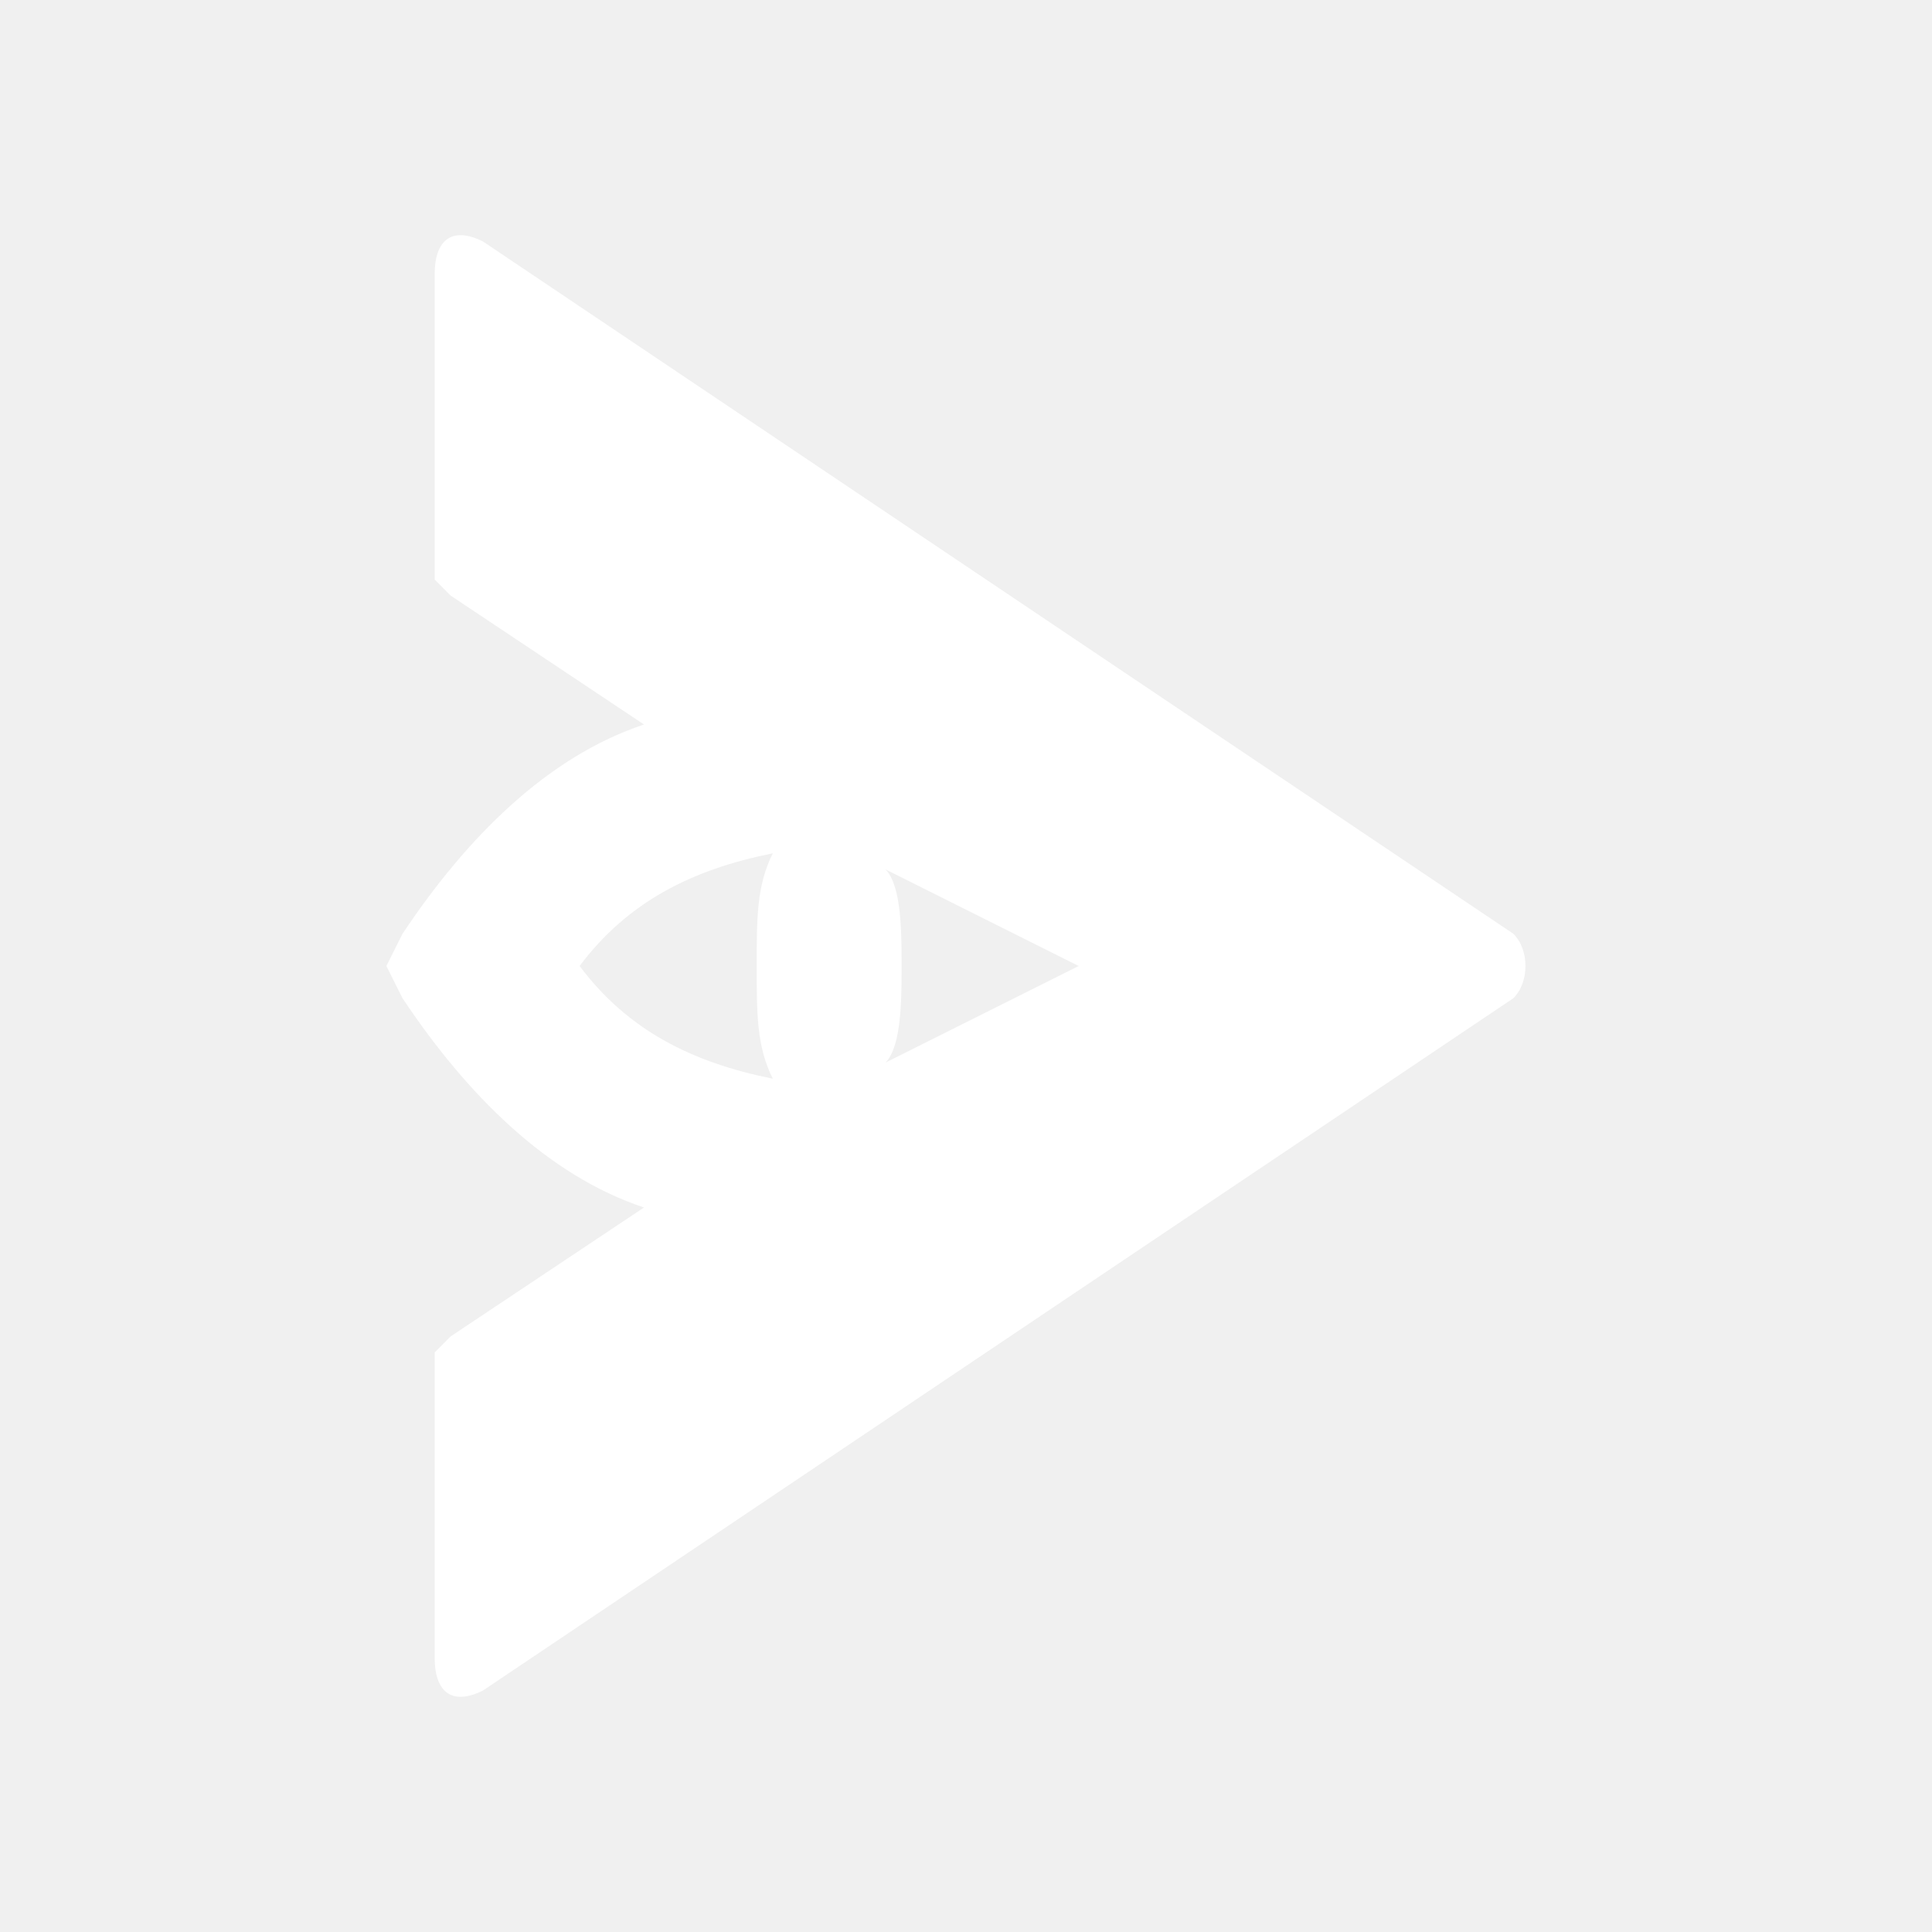
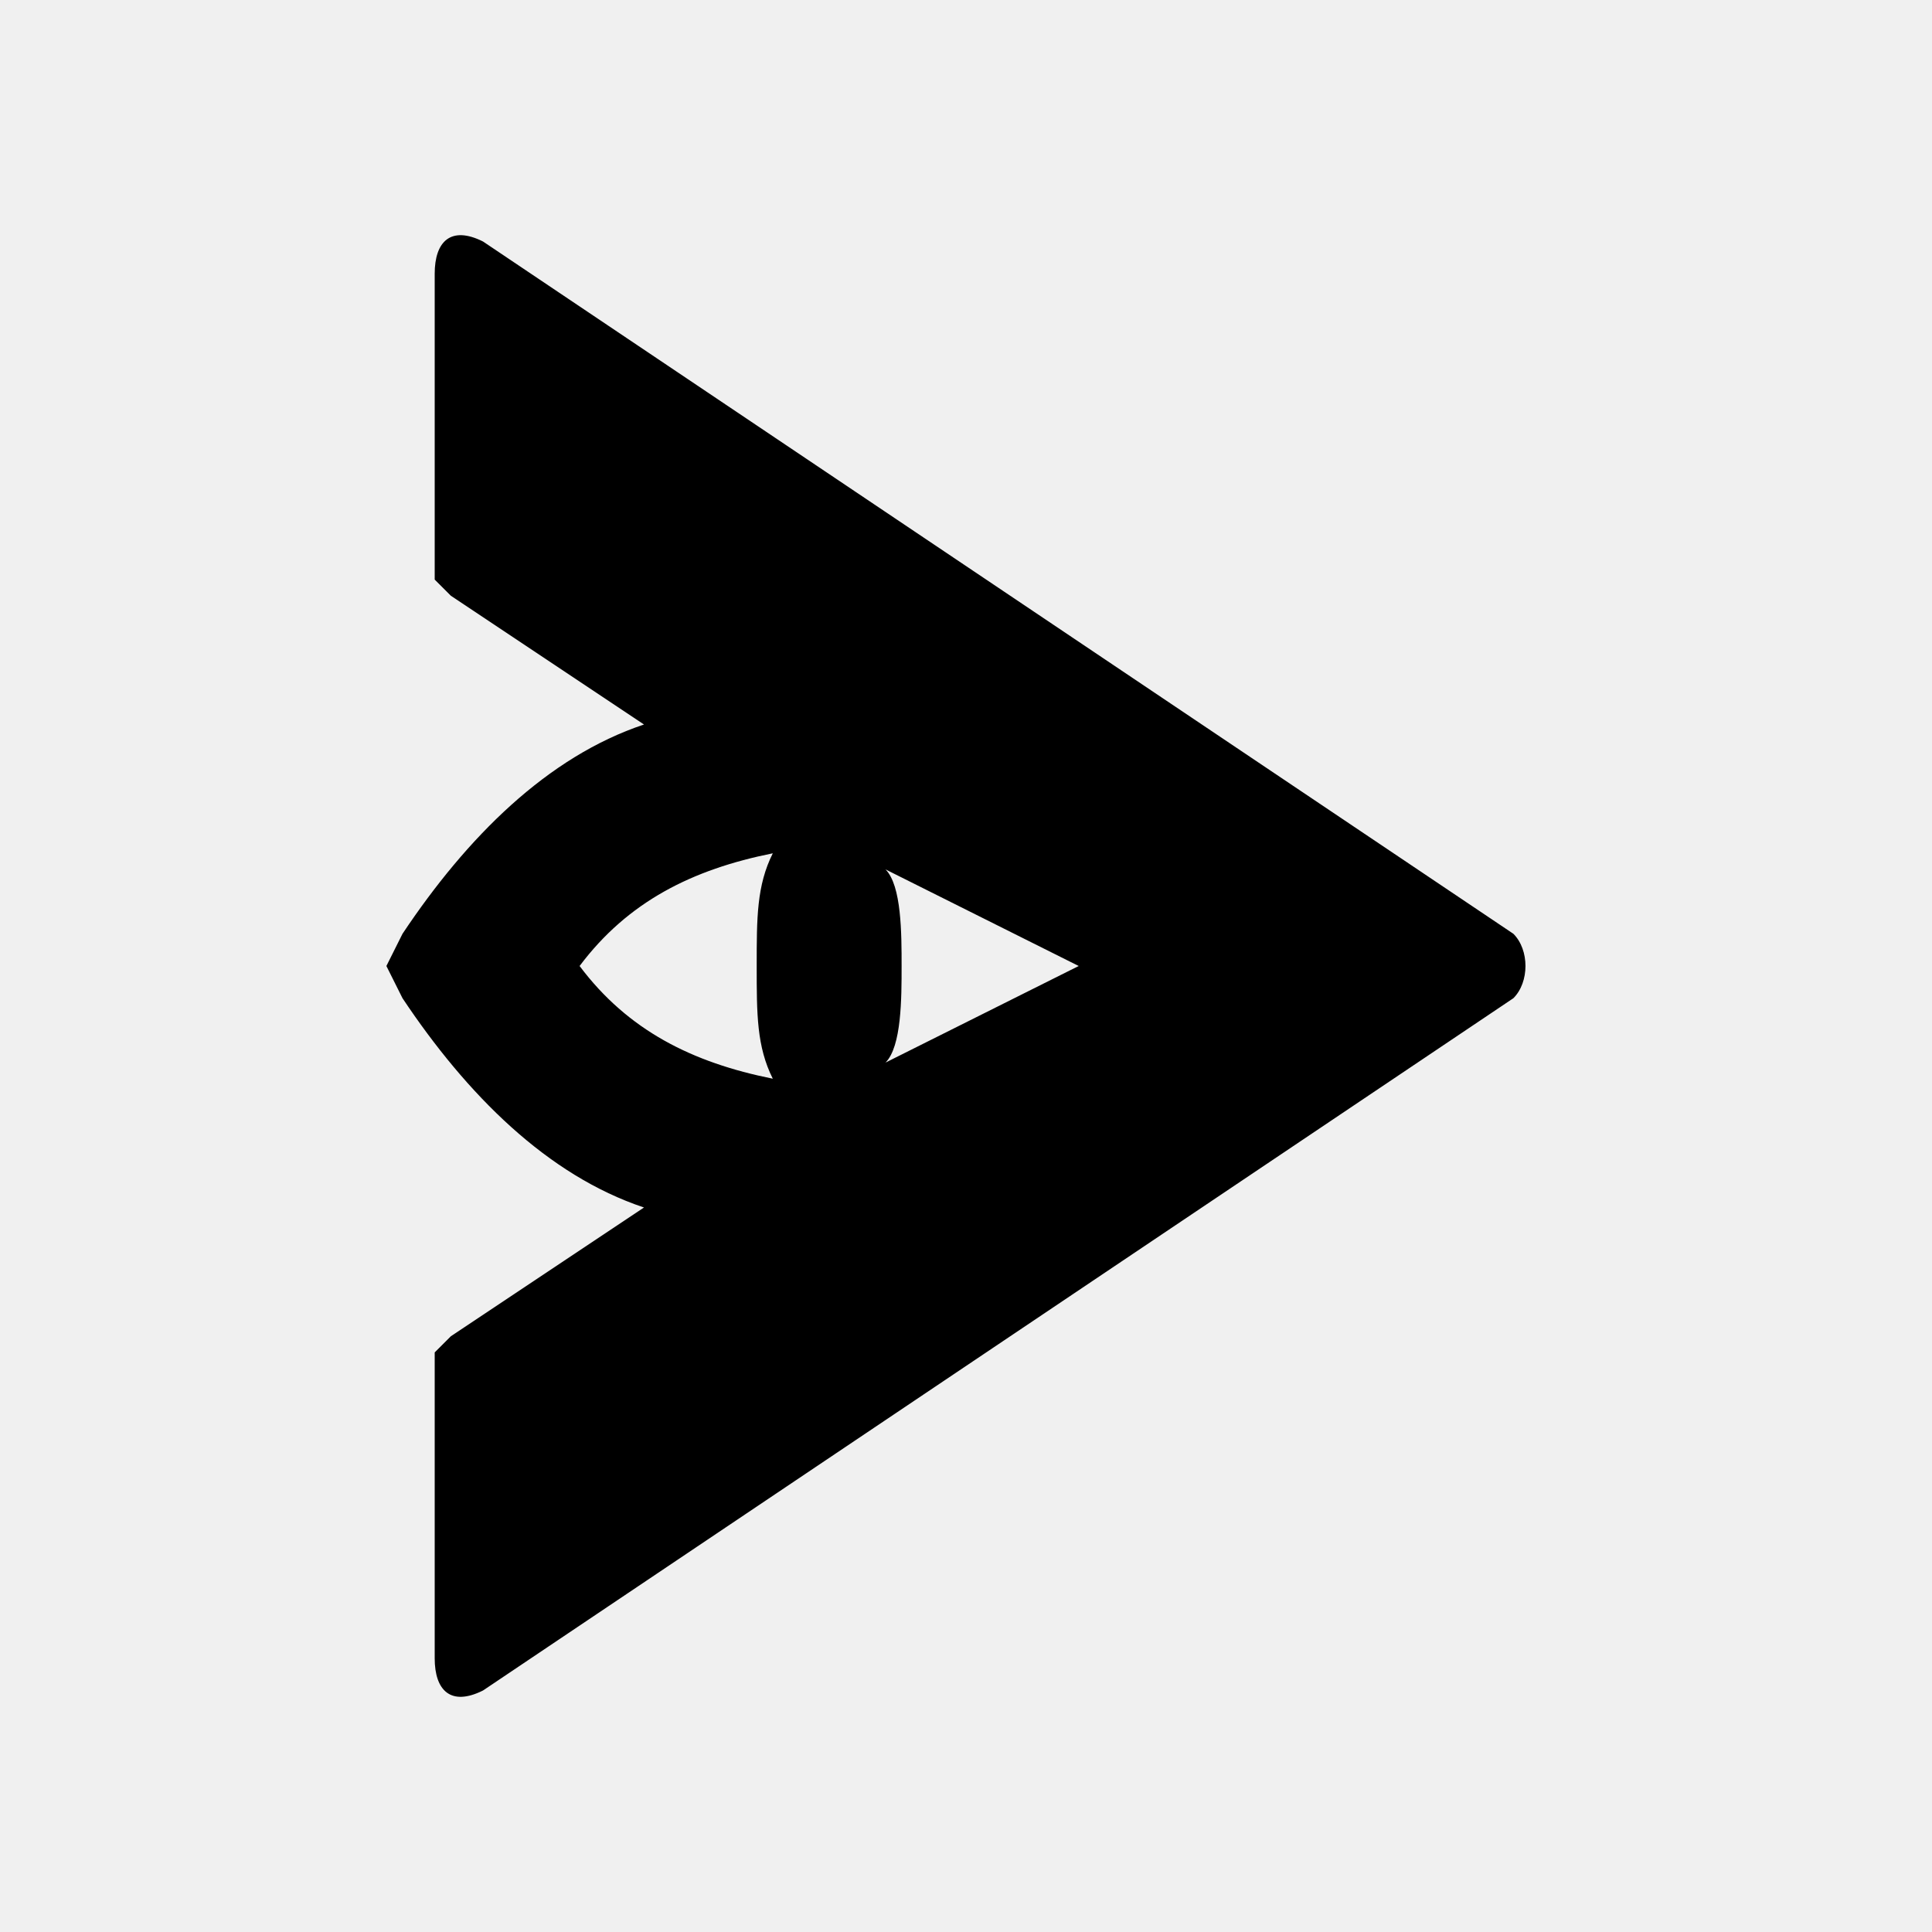
- <svg xmlns="http://www.w3.org/2000/svg" viewBox="0 0 120 120">
-   <path d="M 30 15          C 28 14 27 15 27 17          L 27 36          L 28 37          L 40 45          C 34 47 29 52 25 58          L 24 60          L 25 62          C 29 68 34 73 40 75          L 28 83          L 27 84          L 27 103          C 27 105 28 106 30 105          L 94 62          C 95 61 95 59 94 58          Z          M 67 60          L 55 66          C 56 65 56 62 56 60          C 56 58 56 55 55 54          Z          M 48 53          C 47 55 47 57 47 60          C 47 63 47 65 48 67          C 43 66 39 64 36 60          C 39 56 43 54 48 53" fill="white" />
+ <svg xmlns="http://www.w3.org/2000/svg" viewBox="0 0 120 120" width="120" height="120">
+   <path d="M 30 15          C 28 14 27 15 27 17          L 27 36          L 28 37          L 40 45          C 34 47 29 52 25 58          L 24 60          L 25 62          C 29 68 34 73 40 75          L 28 83          L 27 84          L 27 103          C 27 105 28 106 30 105          L 94 62          C 95 61 95 59 94 58          Z          M 67 60          L 55 66          C 56 65 56 62 56 60          C 56 58 56 55 55 54          Z          M 48 53          C 47 55 47 57 47 60          C 47 63 47 65 48 67          C 43 66 39 64 36 60          C 39 56 43 54 48 53" fill="black" />
</svg>
